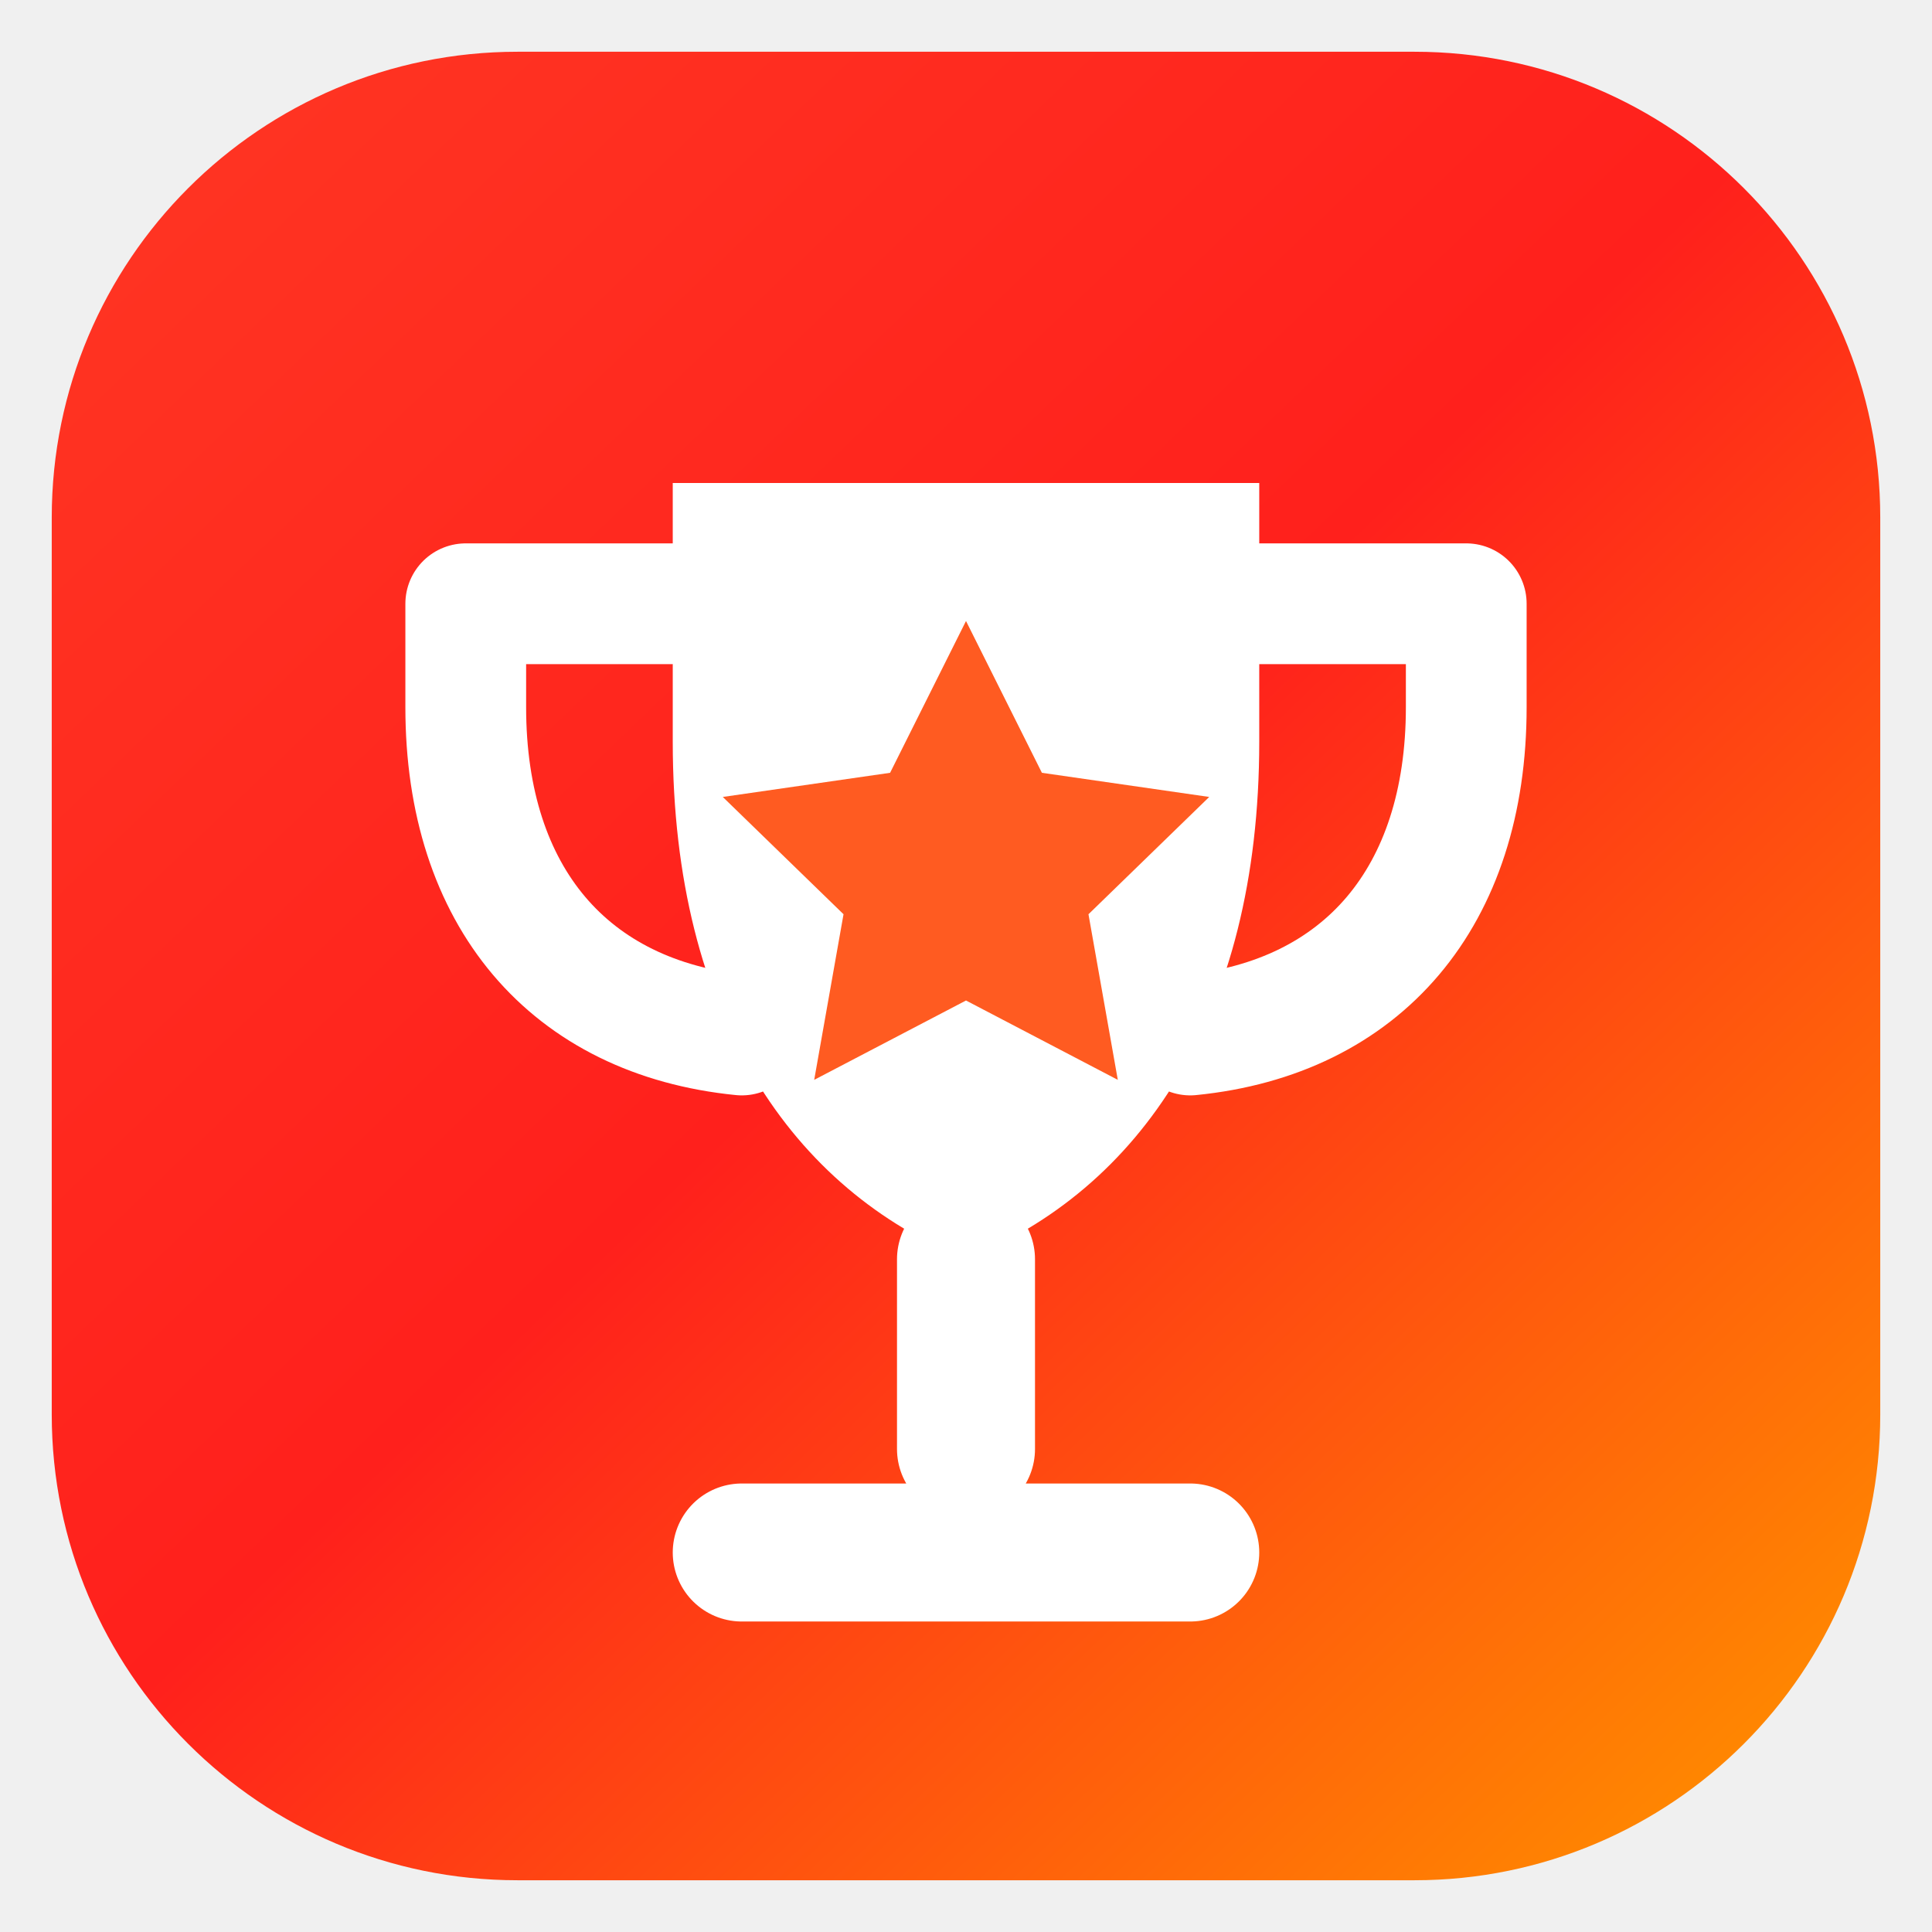
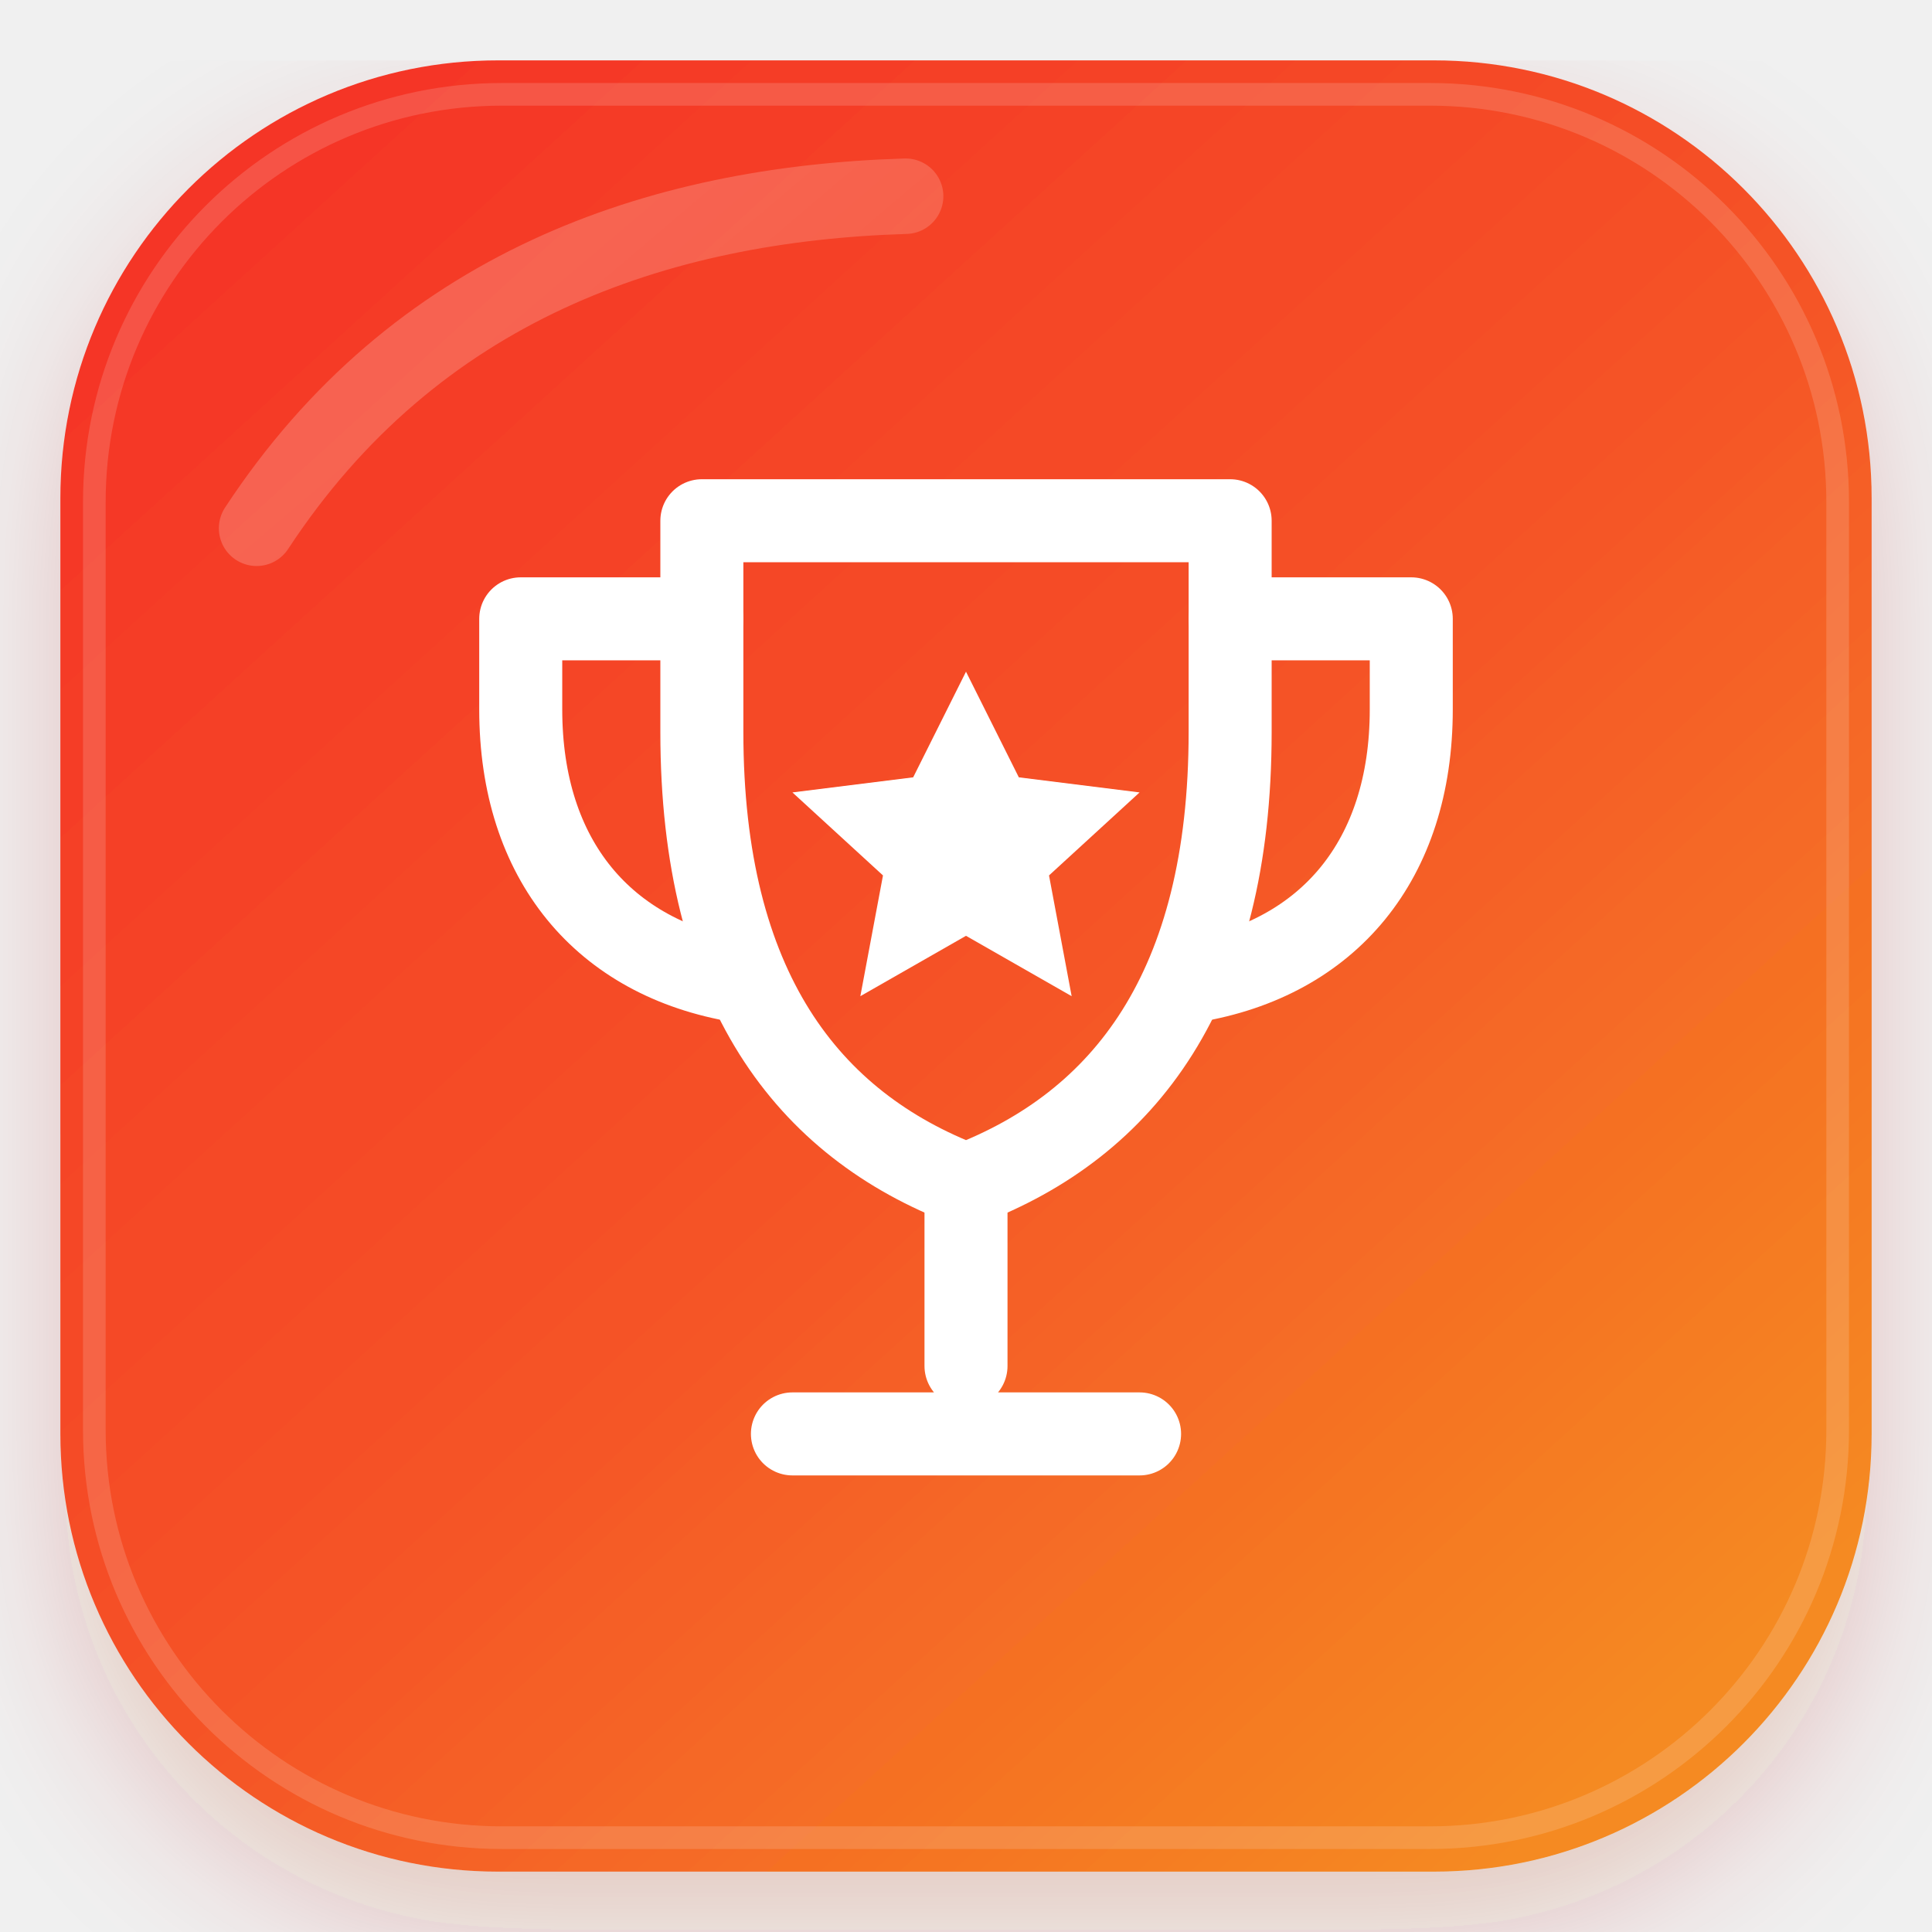
- <svg xmlns="http://www.w3.org/2000/svg" viewBox="0 0 112 112" role="img" aria-label="Nethor Défis et Boutique">
+ <svg xmlns="http://www.w3.org/2000/svg" viewBox="0 0 256 256" role="img" aria-label="Nethor Défis et Boutique">
  <defs>
-     <linearGradient id="g" x1="10" y1="8" x2="102" y2="104" gradientUnits="userSpaceOnUse">
-       <stop stop-color="#ff3422" />
-       <stop offset=".48" stop-color="#ff201c" />
-       <stop offset="1" stop-color="#ff8a00" />
+     <linearGradient id="bg" x1="38" y1="28" x2="220" y2="228" gradientUnits="userSpaceOnUse">
+       <stop offset="0" stop-color="#F53627" />
+       <stop offset=".52" stop-color="#F55327" />
+       <stop offset="1" stop-color="#F58A22" />
    </linearGradient>
+     <linearGradient id="shine" x1="65" y1="43" x2="178" y2="176" gradientUnits="userSpaceOnUse">
+       <stop stop-color="#FFFFFF" stop-opacity=".20" />
+       <stop offset="1" stop-color="#FFFFFF" stop-opacity="0" />
+     </linearGradient>
+     <filter id="shadow" x="-20%" y="-20%" width="140%" height="140%">
+       <feDropShadow dx="0" dy="8" stdDeviation="10" flood-color="#B52E1D" flood-opacity=".20" />
+     </filter>
  </defs>
-   <rect x="3" y="3" width="106" height="106" rx="27" fill="url(#g)" />
-   <path d="M39 28h34v15c0 16-7 26-17 30-10-4-17-14-17-30V28Z" fill="#fff" />
-   <path d="M39 35H27v6c0 11 6 18 16 19M73 35h12v6c0 11-6 18-16 19" fill="none" stroke="#fff" stroke-width="7" stroke-linecap="round" stroke-linejoin="round" />
-   <path d="M56 73v11M43 90h26" stroke="#fff" stroke-width="8" stroke-linecap="round" />
-   <path d="m56 36 4.4 8.8 9.7 1.4-7 6.8 1.7 9.6-8.8-4.6-8.8 4.6 1.7-9.6-7-6.8 9.7-1.4L56 36Z" fill="#ff5b21" />
+   <rect x="8" y="8" width="240" height="240" rx="58" fill="url(#bg)" filter="url(#shadow)" />
+   <rect x="12.5" y="12.5" width="231" height="231" rx="54" fill="none" stroke="#fff" stroke-opacity=".15" stroke-width="3" />
+   <path d="M34 70C55 38 87 27 120 26" fill="none" stroke="url(#shine)" stroke-width="10" stroke-linecap="round" />
+   <g fill="none" stroke="#fff" stroke-width="11" stroke-linecap="round" stroke-linejoin="round">
+     <path d="M93 69h70v28c0 34-14 52-35 60-21-8-35-26-35-60V69Z" />
+     <path d="M93 82H69v12c0 20 11 33 29 36M163 82h24v12c0 20-11 33-29 36" />
+     <path d="M128 157v24M105 190h46" />
+     <path d="m128 89 7 14 16 2-12 11 3 16-14-8-14 8 3-16-12-11 16-2Z" fill="#fff" stroke="none" />
+   </g>
</svg>
